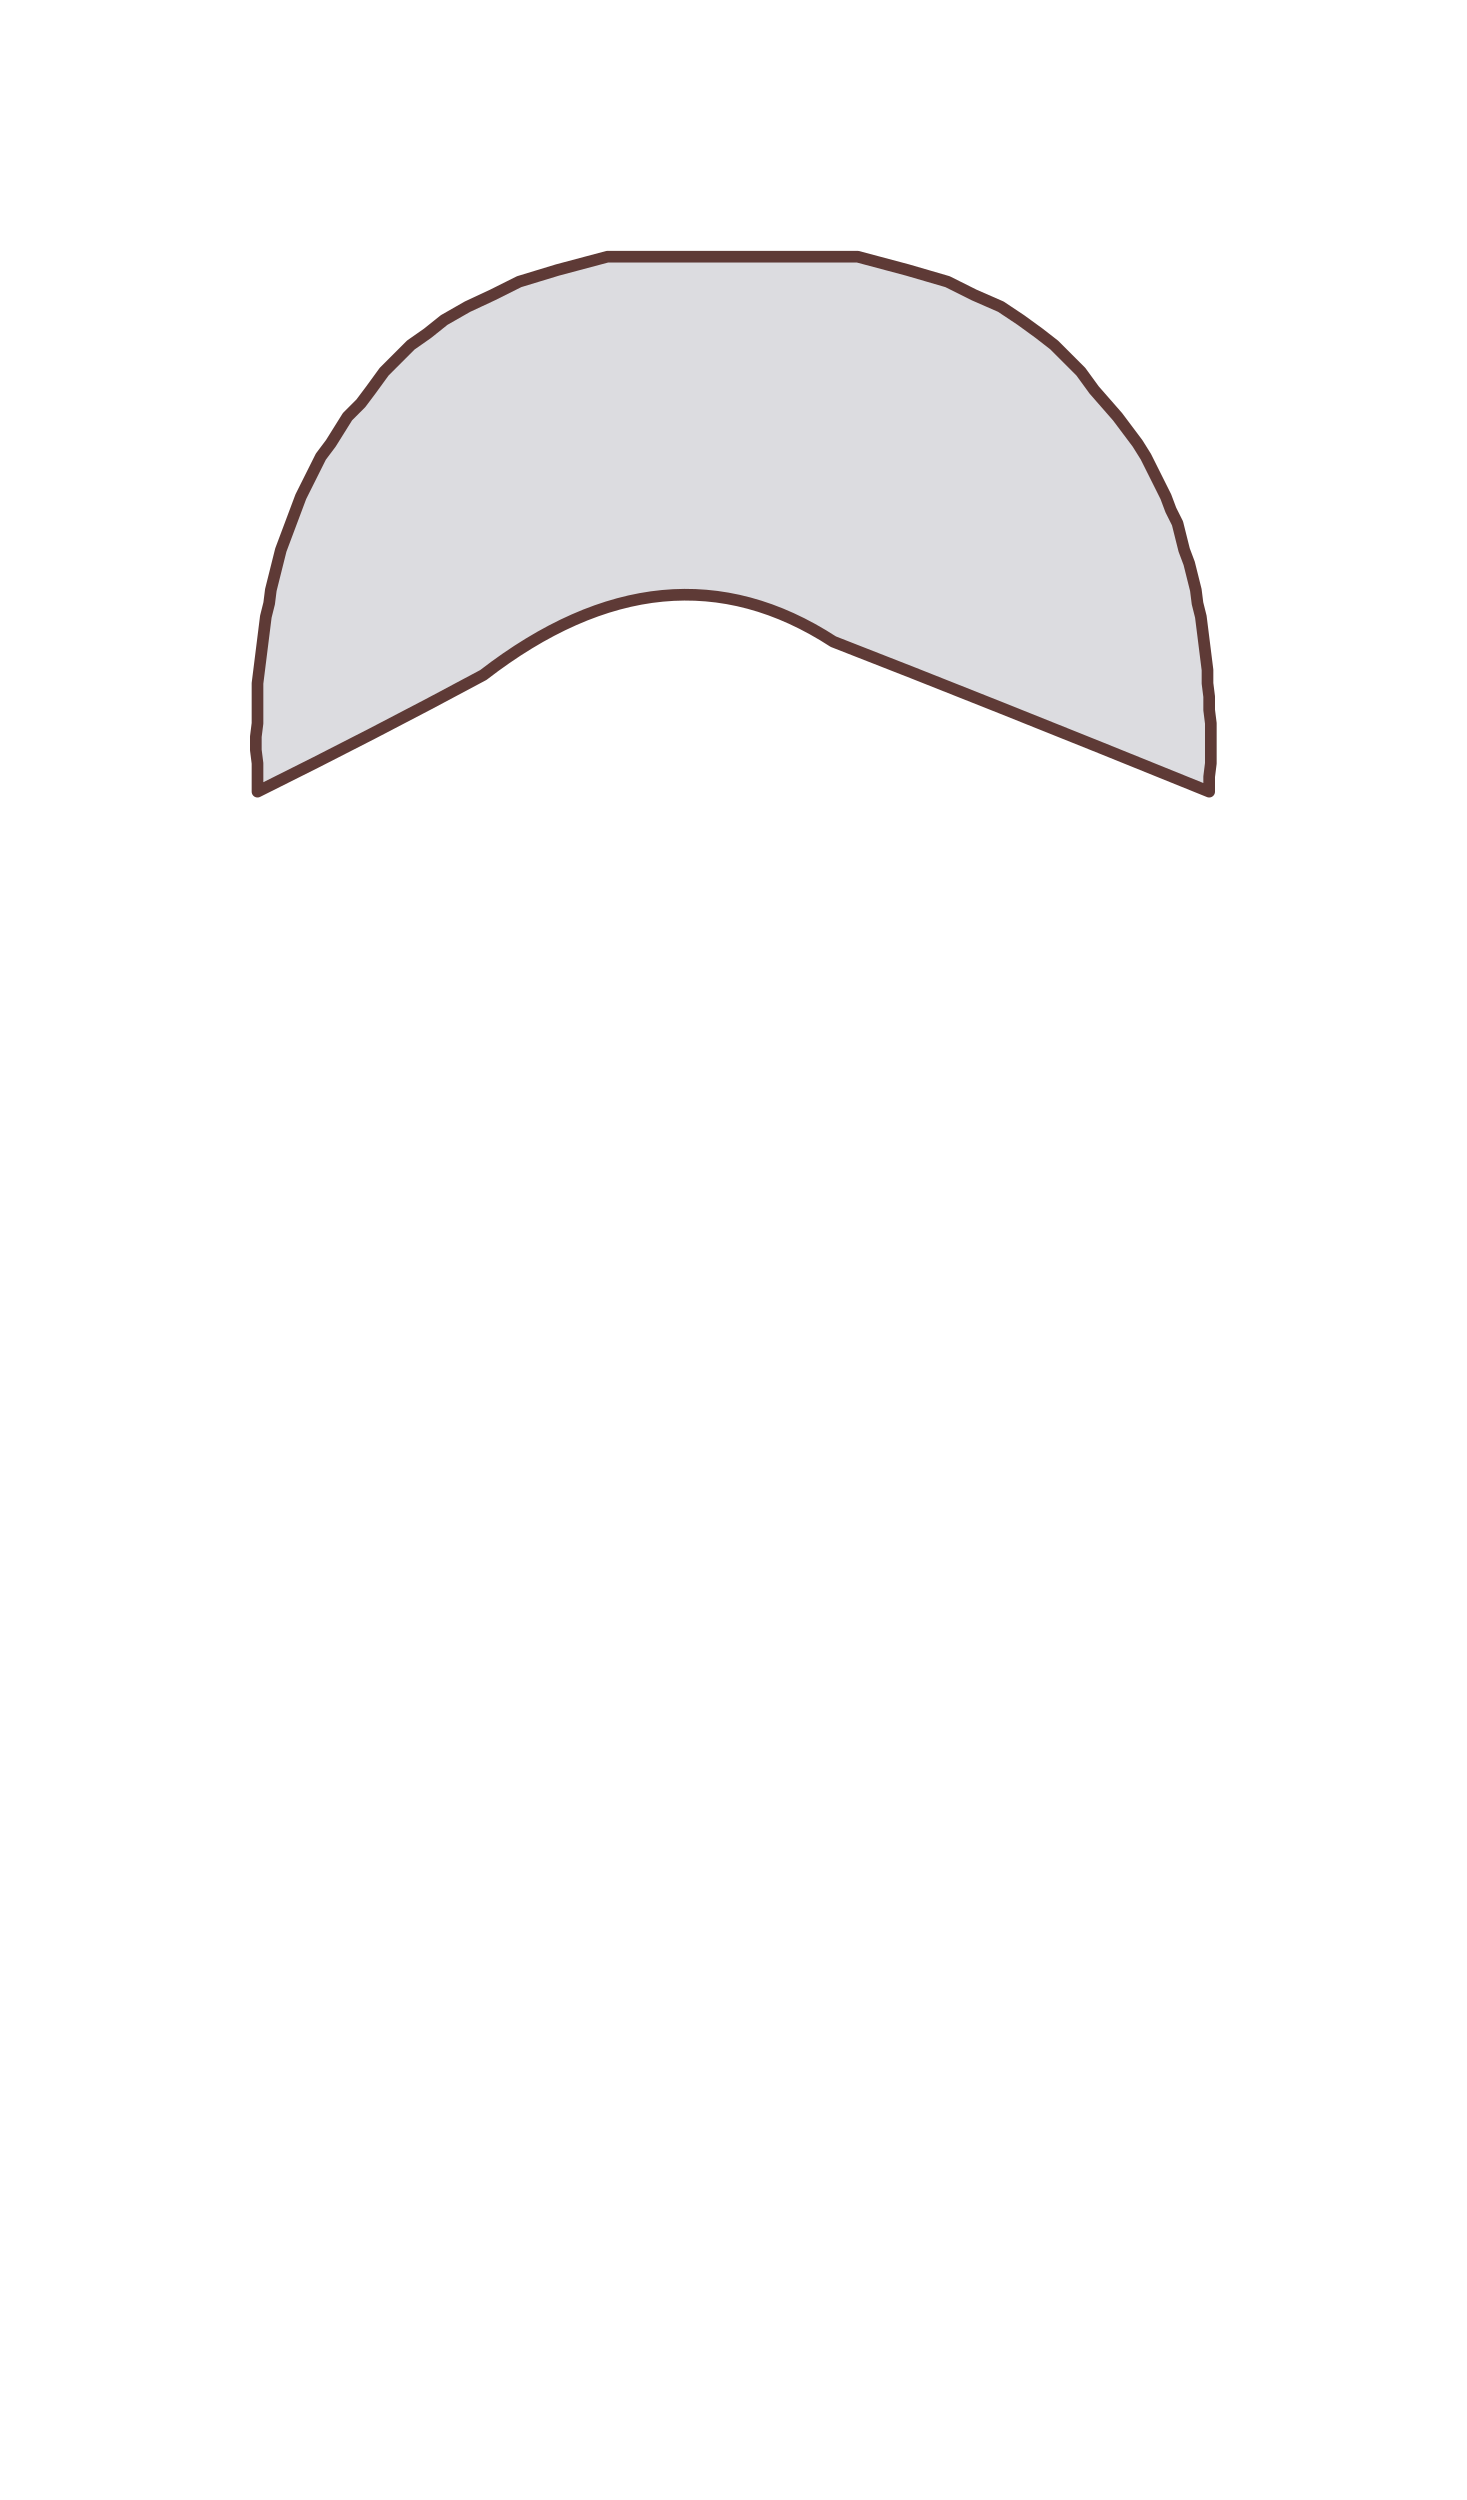
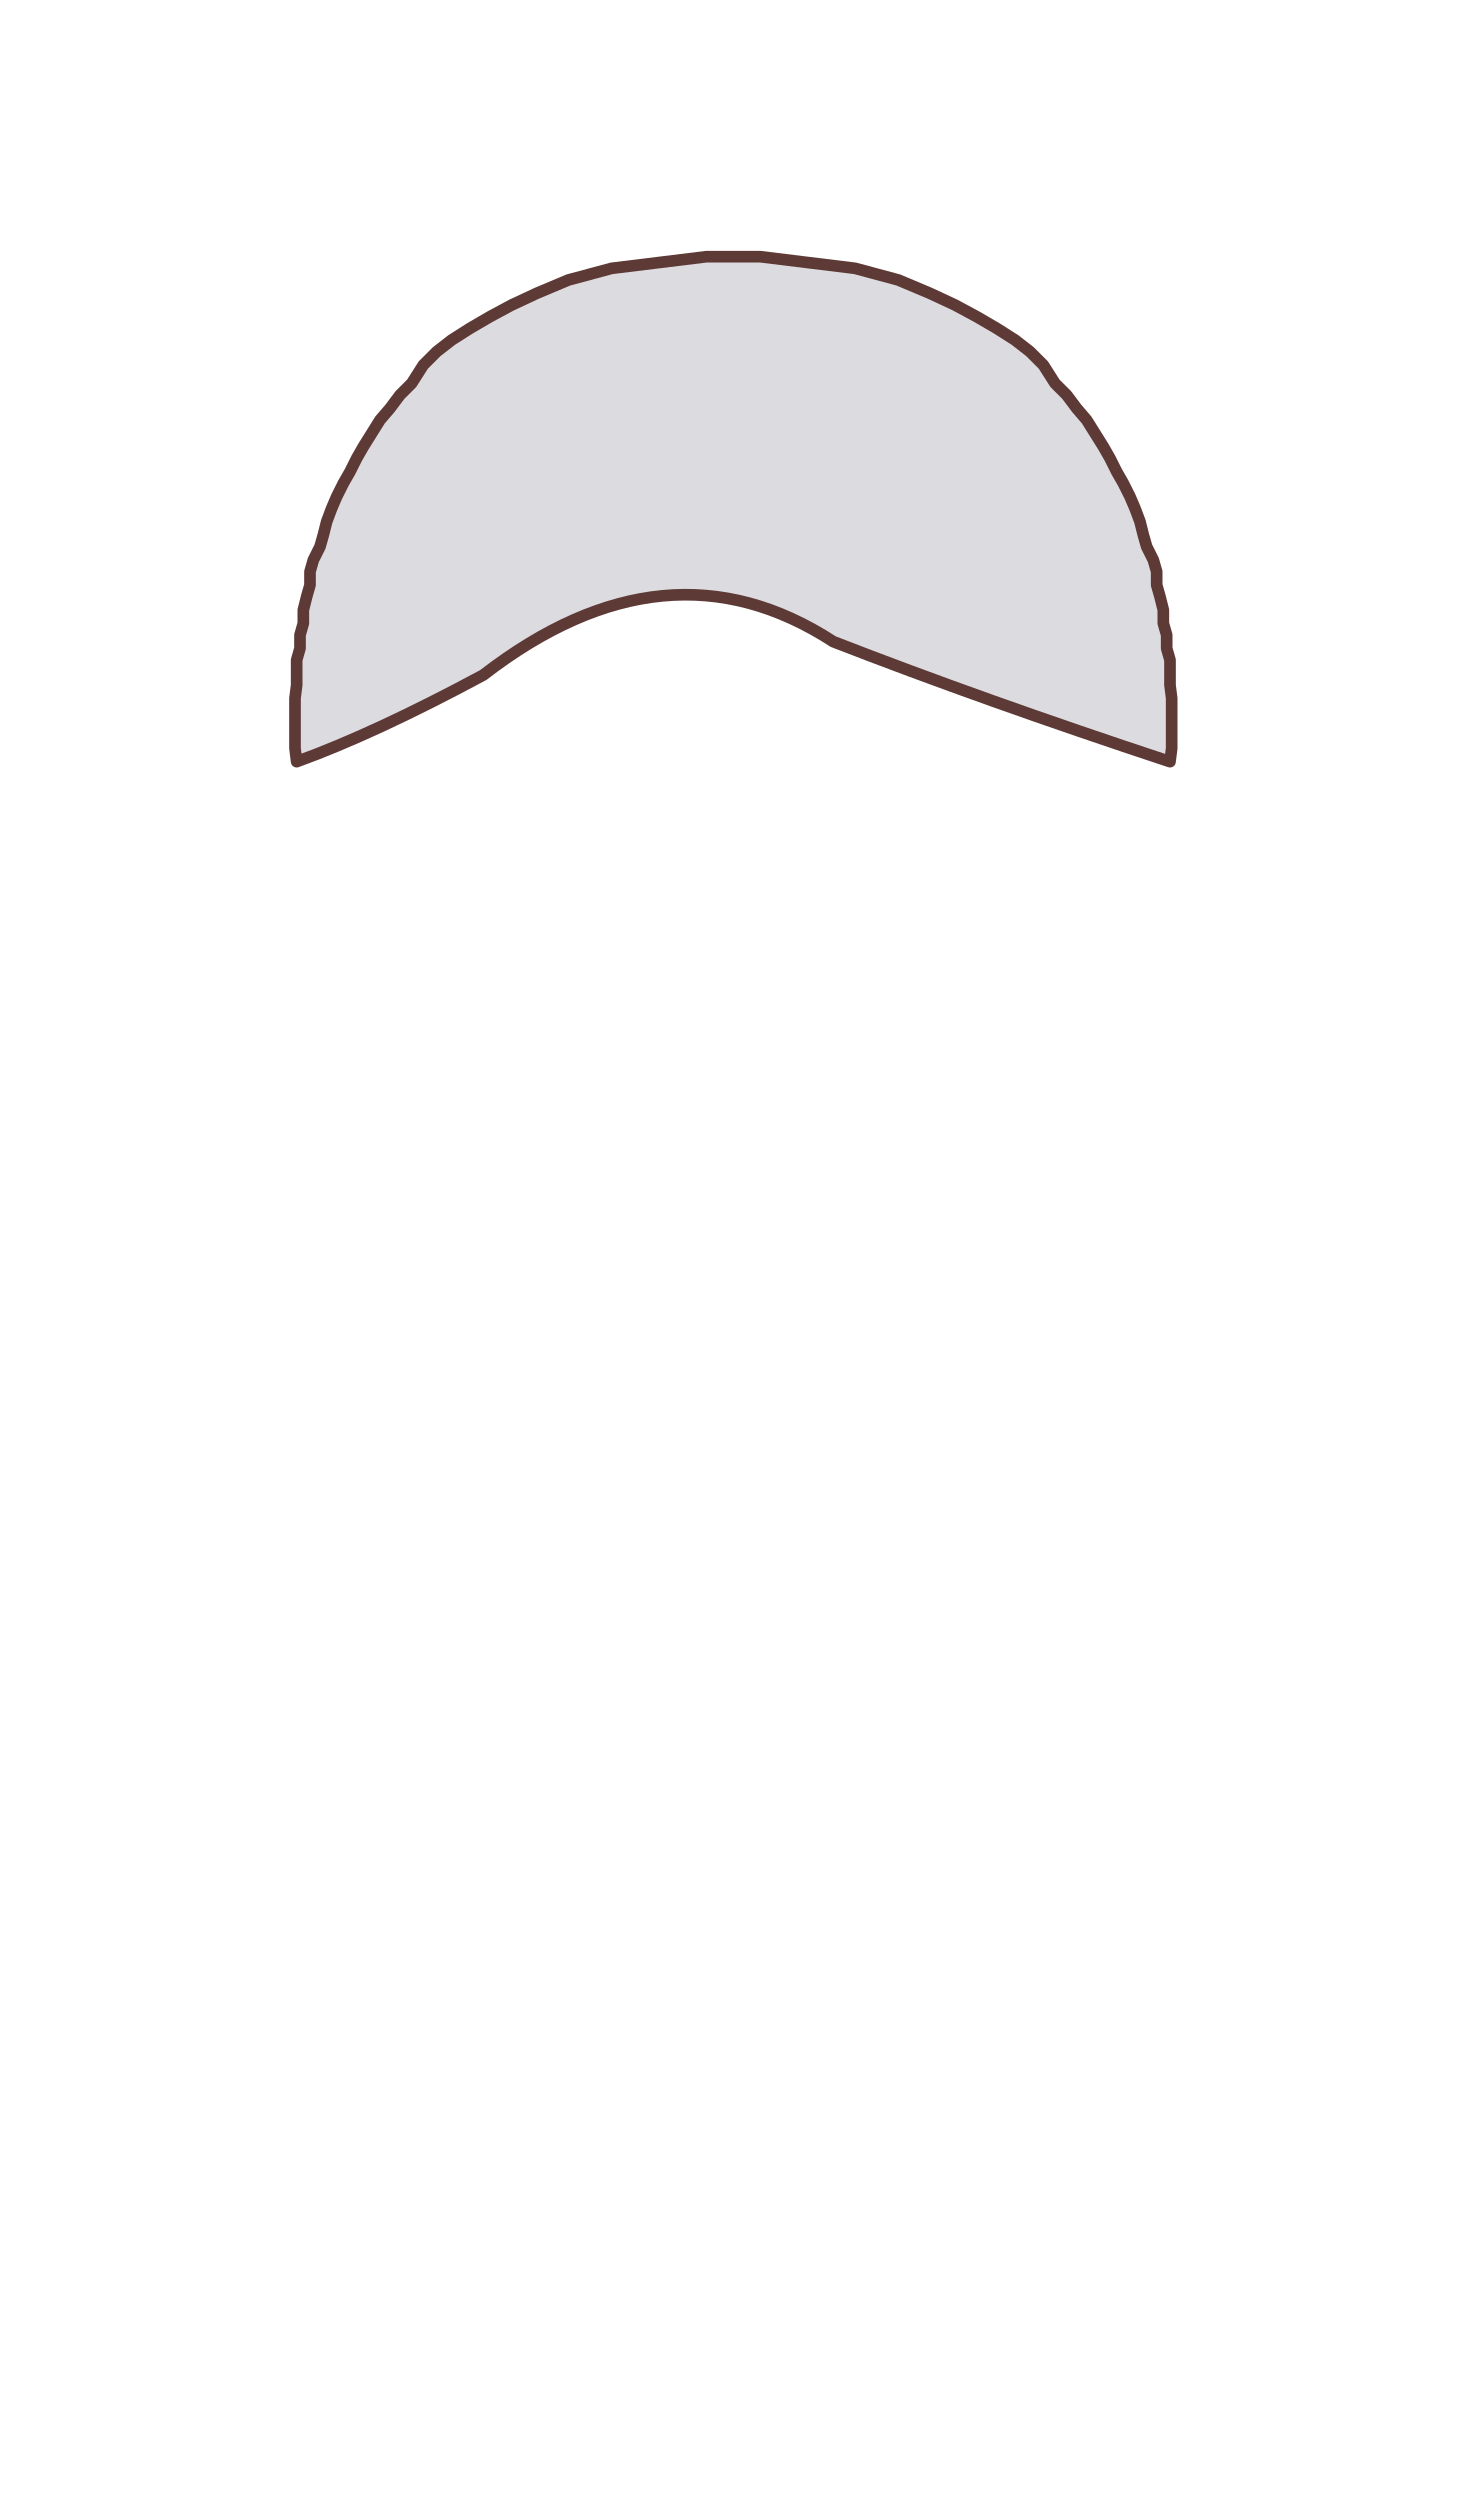
- <svg xmlns="http://www.w3.org/2000/svg" width="880" height="1500" viewBox="71.5 -121.0 880 1500">
-   <path d="M 226,354 L 226,345 L 226,337 L 225,329 L 225,321 L 226,313 L 226,305 L 226,297 L 226,289 L 227,281 L 228,273 L 229,265 L 230,257 L 231,249 L 233,241 L 234,233 L 236,225 L 238,217 L 240,209 L 243,201 L 246,193 L 249,185 L 252,177 L 256,169 L 260,161 L 264,153 L 270,145 L 275,137 L 280,129 L 288,121 L 294,113 L 302,102 L 310,94 L 318,86 L 328,79 L 338,71 L 352,63 L 367,56 L 383,48 L 406,41 L 436,33 L 586,33 L 616,41 L 640,48 L 656,56 L 672,63 L 684,71 L 695,79 L 704,86 L 712,94 L 720,102 L 728,113 L 735,121 L 742,129 L 748,137 L 754,145 L 759,153 L 763,161 L 767,169 L 771,177 L 774,185 L 778,193 L 780,201 L 782,209 L 785,217 L 787,225 L 789,233 L 790,241 L 792,249 L 793,257 L 794,265 L 795,273 L 796,281 L 796,289 L 797,297 L 797,305 L 798,313 L 798,321 L 798,329 L 798,337 L 797,345 L 797,354 Q 661.5,299 571.5,264 Q 471.5,199 361.5,284 Q 296.5,319 226,354 Z" fill="#dcdce0" stroke="#5e3a36" stroke-width="7" stroke-linejoin="round" />
+ <svg xmlns="http://www.w3.org/2000/svg" width="880" height="1500" viewBox="72.0 -123.0 880 1500">
+   <path d="M 250,334 L 249,326 L 249,319 L 249,311 L 249,304 L 249,296 L 250,288 L 250,281 L 250,273 L 252,266 L 252,258 L 254,251 L 254,243 L 256,235 L 258,228 L 258,220 L 260,213 L 264,205 L 266,198 L 268,190 L 271,182 L 274,175 L 278,167 L 282,160 L 286,152 L 290,145 L 295,137 L 300,129 L 306,122 L 312,114 L 319,107 L 326,96 L 334,88 L 343,81 L 354,74 L 366,67 L 379,60 L 394,53 L 413,45 L 439,38 L 496,31 L 528,31 L 585,38 L 611,45 L 630,53 L 645,60 L 658,67 L 670,74 L 681,81 L 690,88 L 698,96 L 705,107 L 712,114 L 718,122 L 724,129 L 729,137 L 734,145 L 738,152 L 742,160 L 746,167 L 750,175 L 753,182 L 756,190 L 758,198 L 760,205 L 764,213 L 766,220 L 766,228 L 768,235 L 770,243 L 770,251 L 772,258 L 772,266 L 774,273 L 774,281 L 774,288 L 775,296 L 775,304 L 775,311 L 775,319 L 775,326 L 774,334 Q 662.0,297 572.0,262 Q 472.0,197 362.0,282 Q 297.0,317 250,334 Z" fill="#dcdce0" stroke="#5e3a36" stroke-width="7" stroke-linejoin="round" />
</svg>
